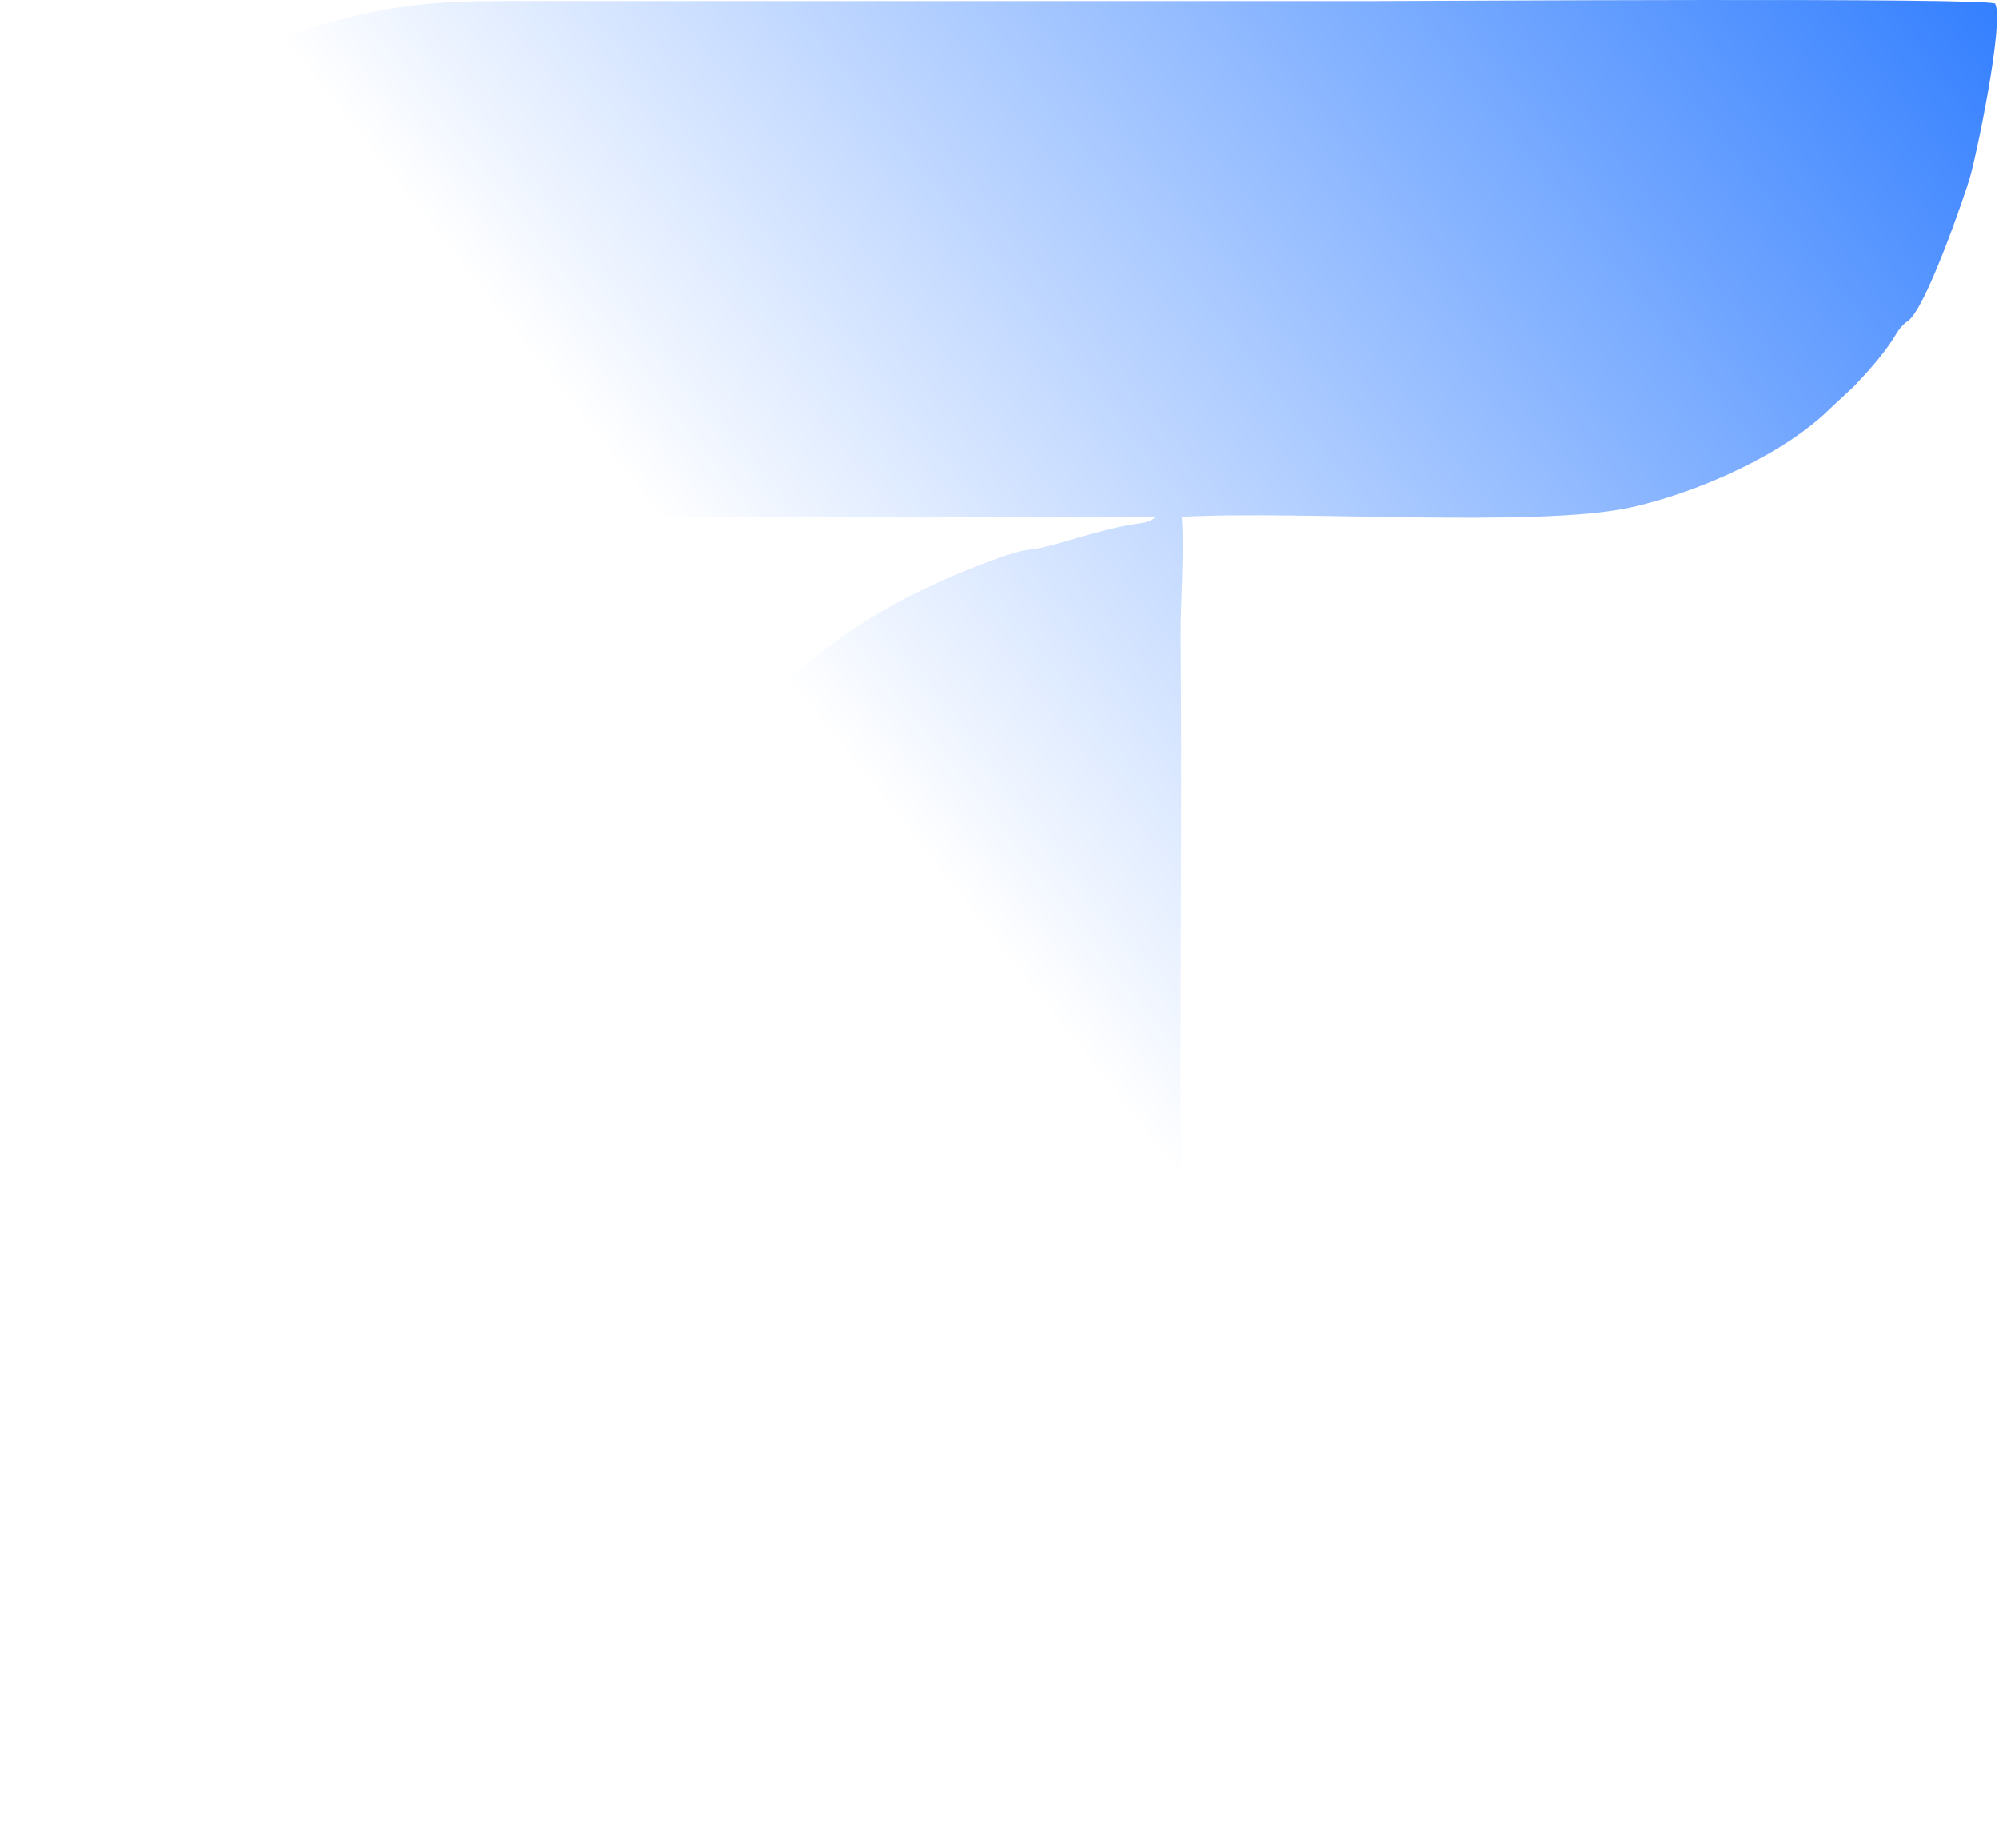
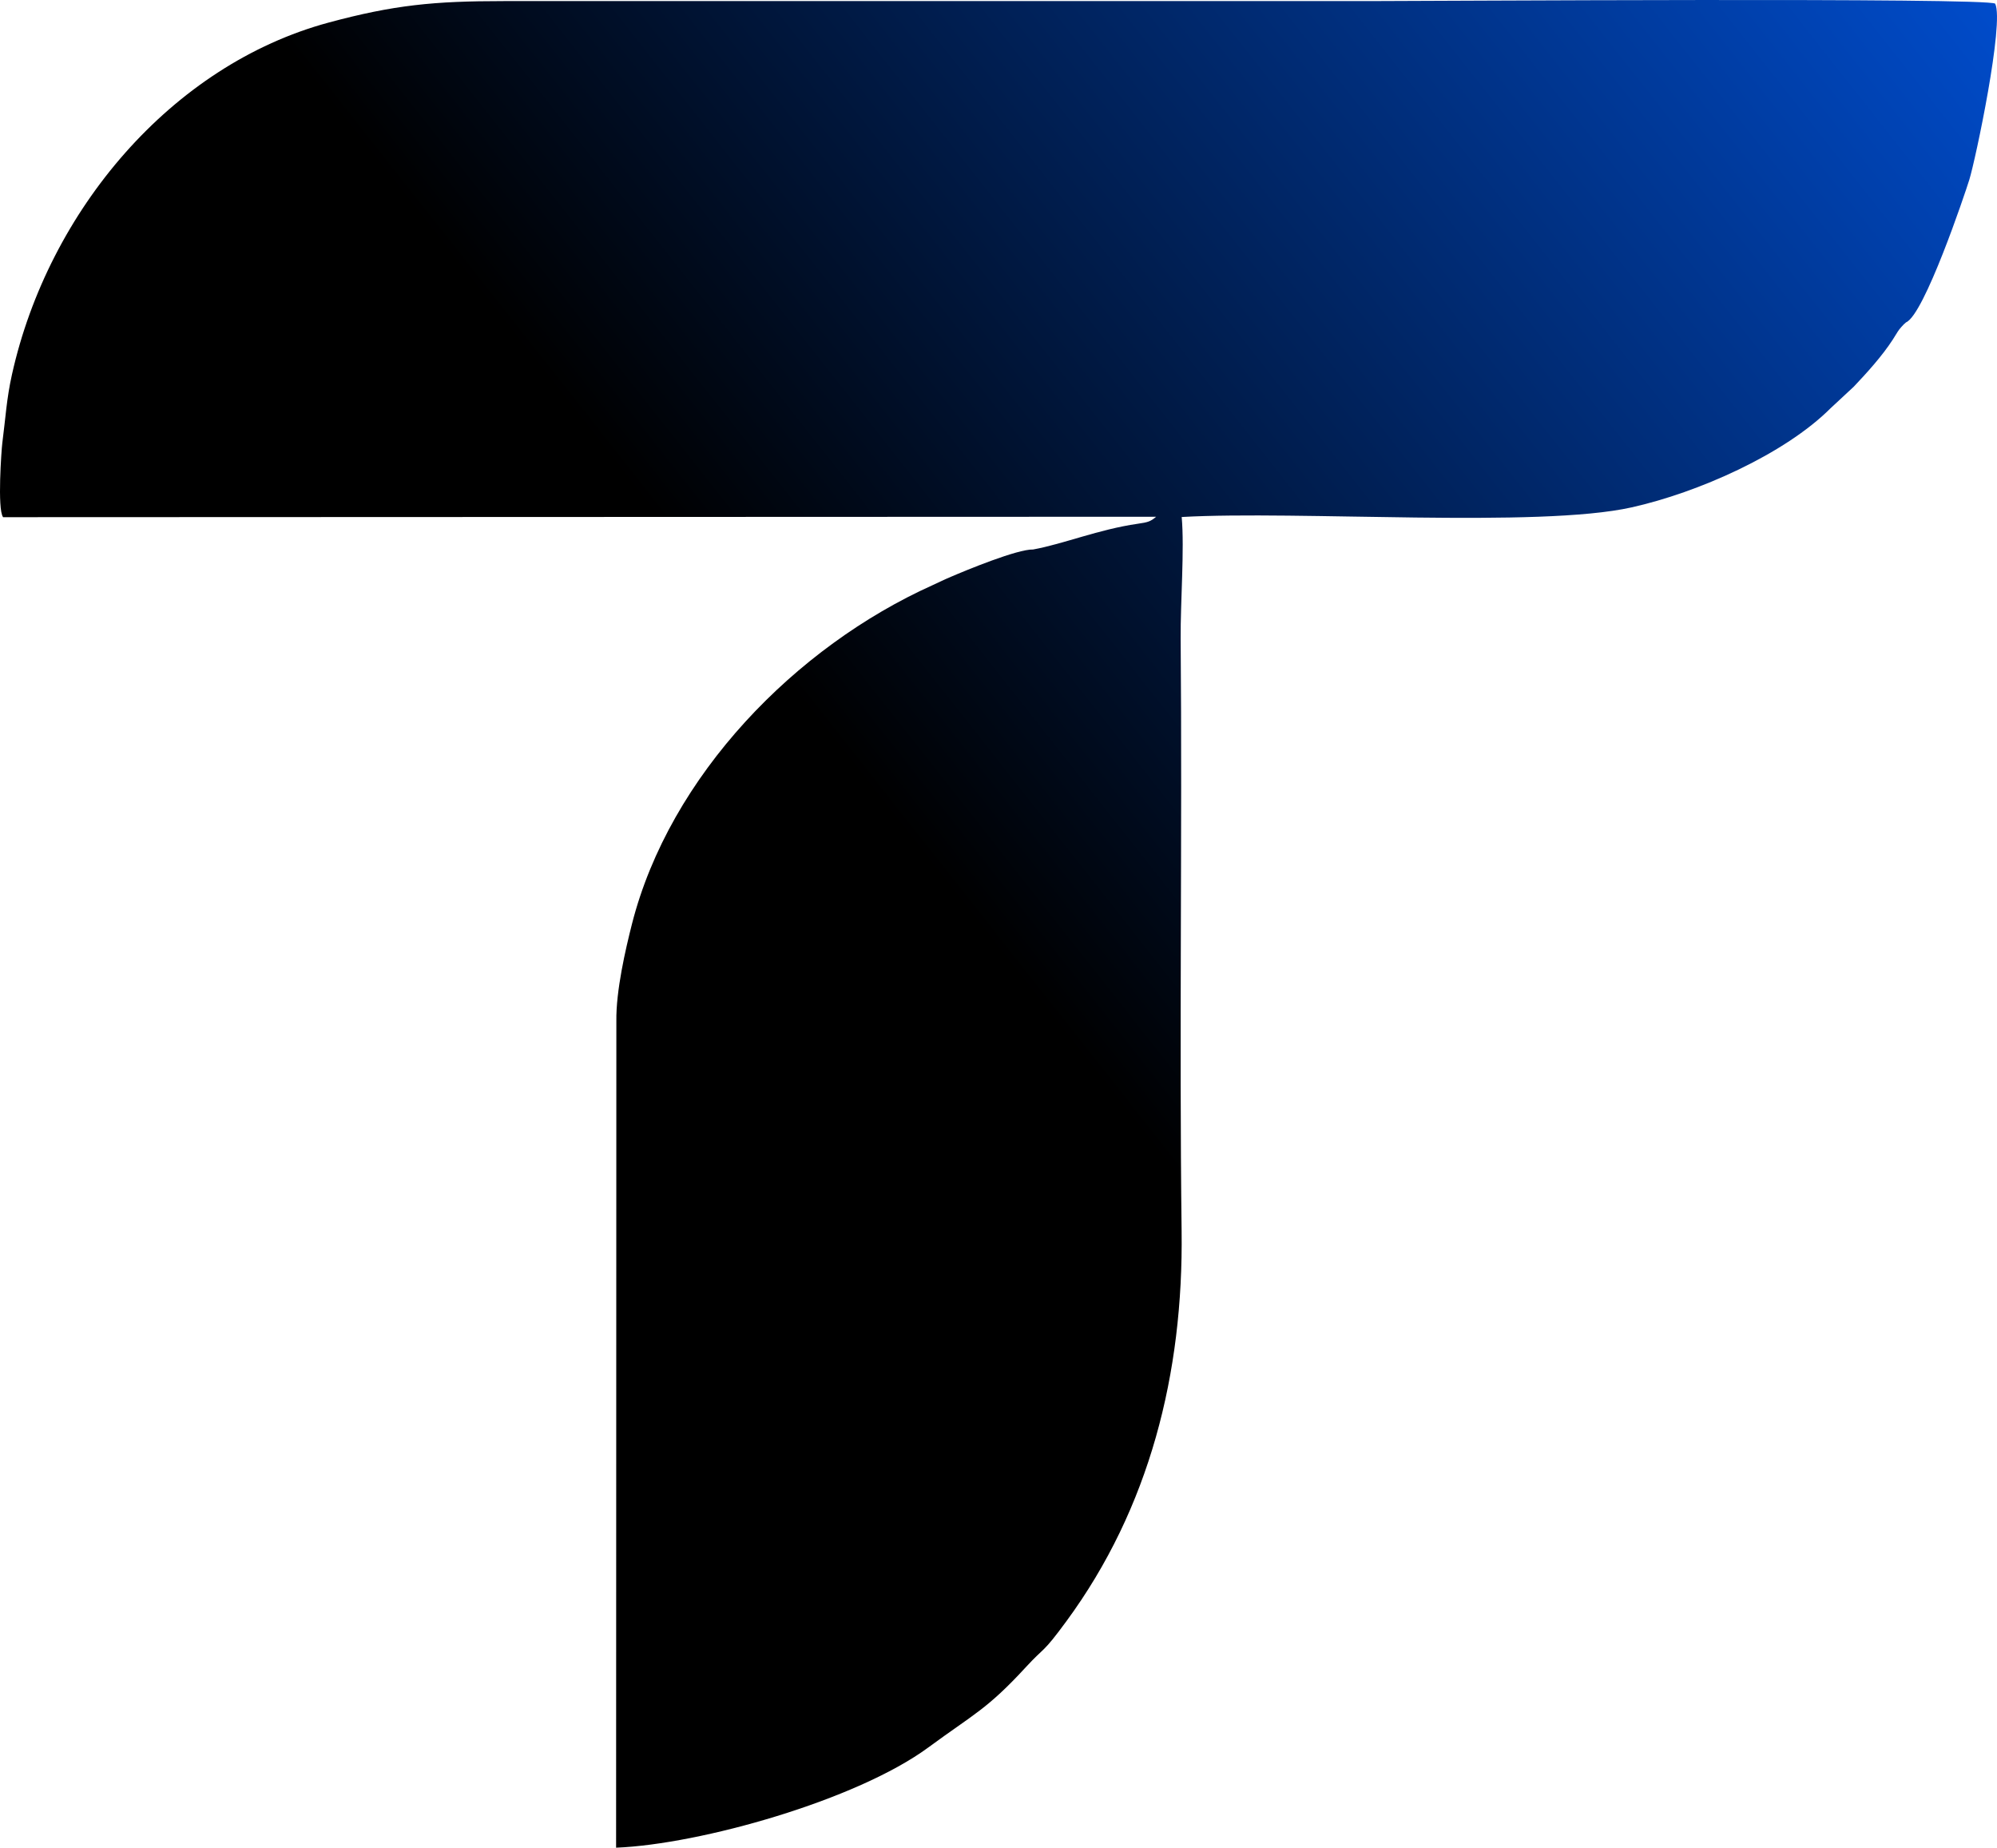
- <svg xmlns="http://www.w3.org/2000/svg" width="595" height="550" viewBox="0 0 595 550" fill="none">
-   <path fill-rule="evenodd" clip-rule="evenodd" d="M0.88 153.883L344.133 153.755C342.458 155.172 341.71 155.404 338.643 155.842C327.019 157.517 316.658 161.822 307.509 163.497C302.818 163.368 287.483 169.708 282.998 171.641C280.627 172.647 279.983 173.033 277.637 174.09C236.838 192.415 199.363 230.766 188.1 274.942C186.192 282.468 183.332 294.762 183.46 303.834L183.383 549.766C208.461 548.761 254.982 535.642 276.348 519.92C289.828 509.997 293.746 508.657 305.395 496.002C311.169 489.713 310.112 492.342 317.432 482.368C342.149 448.733 352.252 408.707 351.711 366.284C350.989 308.602 351.917 248.421 351.427 189.941C351.35 179.219 352.587 163.368 351.736 153.832C386.453 151.873 457.924 157.157 485.63 150.971C505.347 146.589 531.198 135.146 544.884 121.46L551.791 115.043C555.683 110.945 560.296 105.841 563.389 101.047C563.75 100.48 564.755 98.857 564.884 98.65C565.348 98.006 565.348 97.955 565.967 97.259C567.152 95.944 566.482 96.743 567.333 95.918C572.745 93.702 584.884 57.645 586.173 53.469C588.055 47.387 596.611 6.819 593.879 1.097C591.998 -0.784 424.186 0.324 407.407 0.324H149.929C129.233 0.324 117.3 1.458 97.815 6.716C51.061 19.345 14.411 62.671 3.561 111.434C1.937 118.754 1.705 123.986 0.674 131.95C0.442 133.806 -0.847 151.461 0.906 153.858L0.88 153.883Z" fill="url(#paint0_linear_36_3)" />
+ <svg xmlns="http://www.w3.org/2000/svg" width="1761" height="1629" viewBox="0 0 1761 1629" fill="none">
+   <path fill-rule="evenodd" clip-rule="evenodd" d="M2.607 455.969L1019.52 455.587C1014.56 459.787 1012.35 460.474 1003.26 461.773C968.824 466.737 938.128 479.49 911.022 484.454C897.125 484.072 851.693 502.859 838.407 508.587C831.382 511.565 829.473 512.711 822.524 515.842C701.652 570.141 590.629 683.778 557.262 814.675C551.611 836.975 543.136 873.403 543.518 900.285L543.288 1629C617.583 1626.02 755.407 1587.15 818.707 1540.56C858.641 1511.16 870.247 1507.19 904.76 1469.69C921.864 1451.06 918.734 1458.85 940.419 1429.29C1013.64 1329.63 1043.58 1211.03 1041.97 1085.33C1039.84 914.413 1042.58 736.091 1041.13 562.809C1040.9 531.04 1044.57 484.072 1042.05 455.816C1144.9 450.012 1356.64 465.667 1438.72 447.339C1497.13 434.356 1573.72 400.448 1614.27 359.896L1634.73 340.88C1646.26 328.737 1659.93 313.616 1669.09 299.412C1670.16 297.732 1673.14 292.92 1673.52 292.309C1674.89 290.4 1674.89 290.247 1676.73 288.185C1680.24 284.291 1678.25 286.658 1680.77 284.214C1696.81 277.646 1732.77 170.806 1736.59 158.434C1742.16 140.411 1767.51 20.206 1759.42 3.252C1753.85 -2.323 1256.69 0.961 1206.98 0.961H444.178C382.863 0.961 347.51 4.321 289.785 19.9C151.274 57.321 42.695 185.698 10.549 330.188C5.738 351.877 5.051 367.38 1.997 390.978C1.309 396.477 -2.508 448.79 2.684 455.892L2.607 455.969Z" fill="url(#paint0_linear_57_60)" />
  <defs>
-     <linearGradient id="paint0_linear_36_3" x1="201.833" y1="537.535" x2="786.737" y2="76.202" gradientUnits="userSpaceOnUse">
-       <stop stop-color="white" />
-       <stop offset="0.312" stop-color="white" />
+     <linearGradient id="paint0_linear_57_60" x1="597.948" y1="1592.76" x2="2331" y2="226.073" gradientUnits="userSpaceOnUse">
+       <stop />
+       <stop offset="0.312" />
      <stop offset="1" stop-color="#005FFF" />
    </linearGradient>
  </defs>
</svg>
